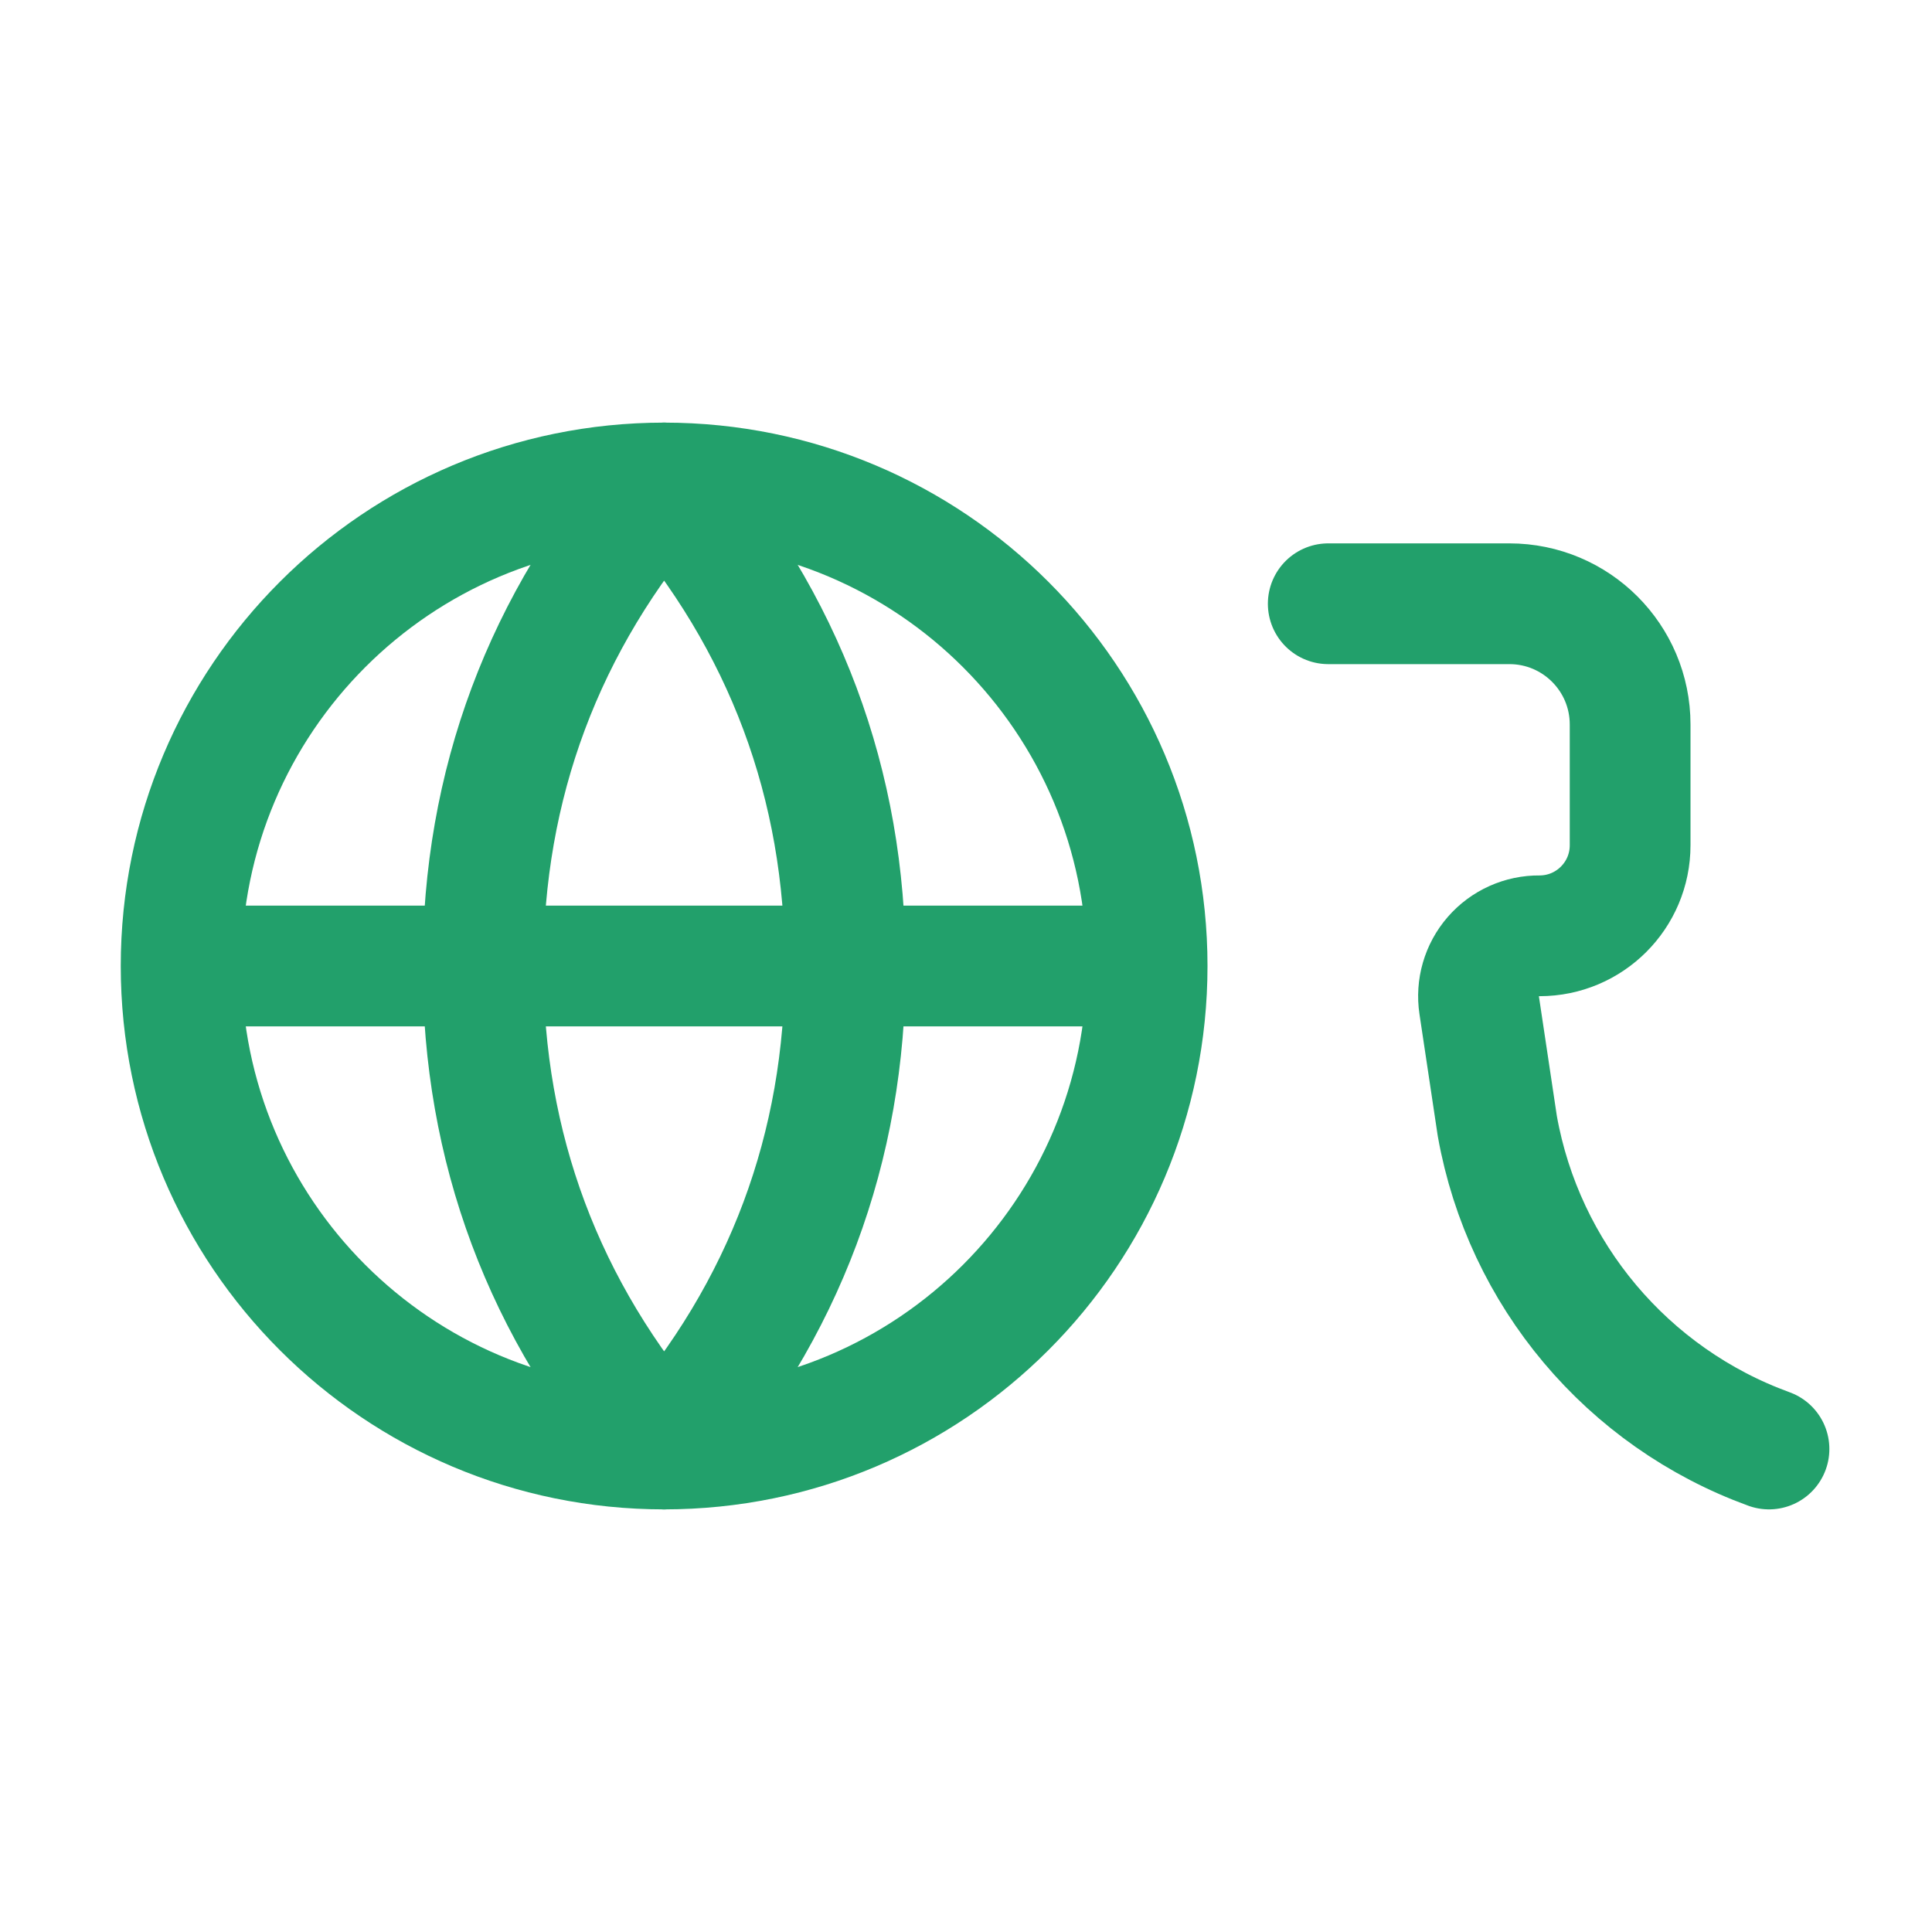
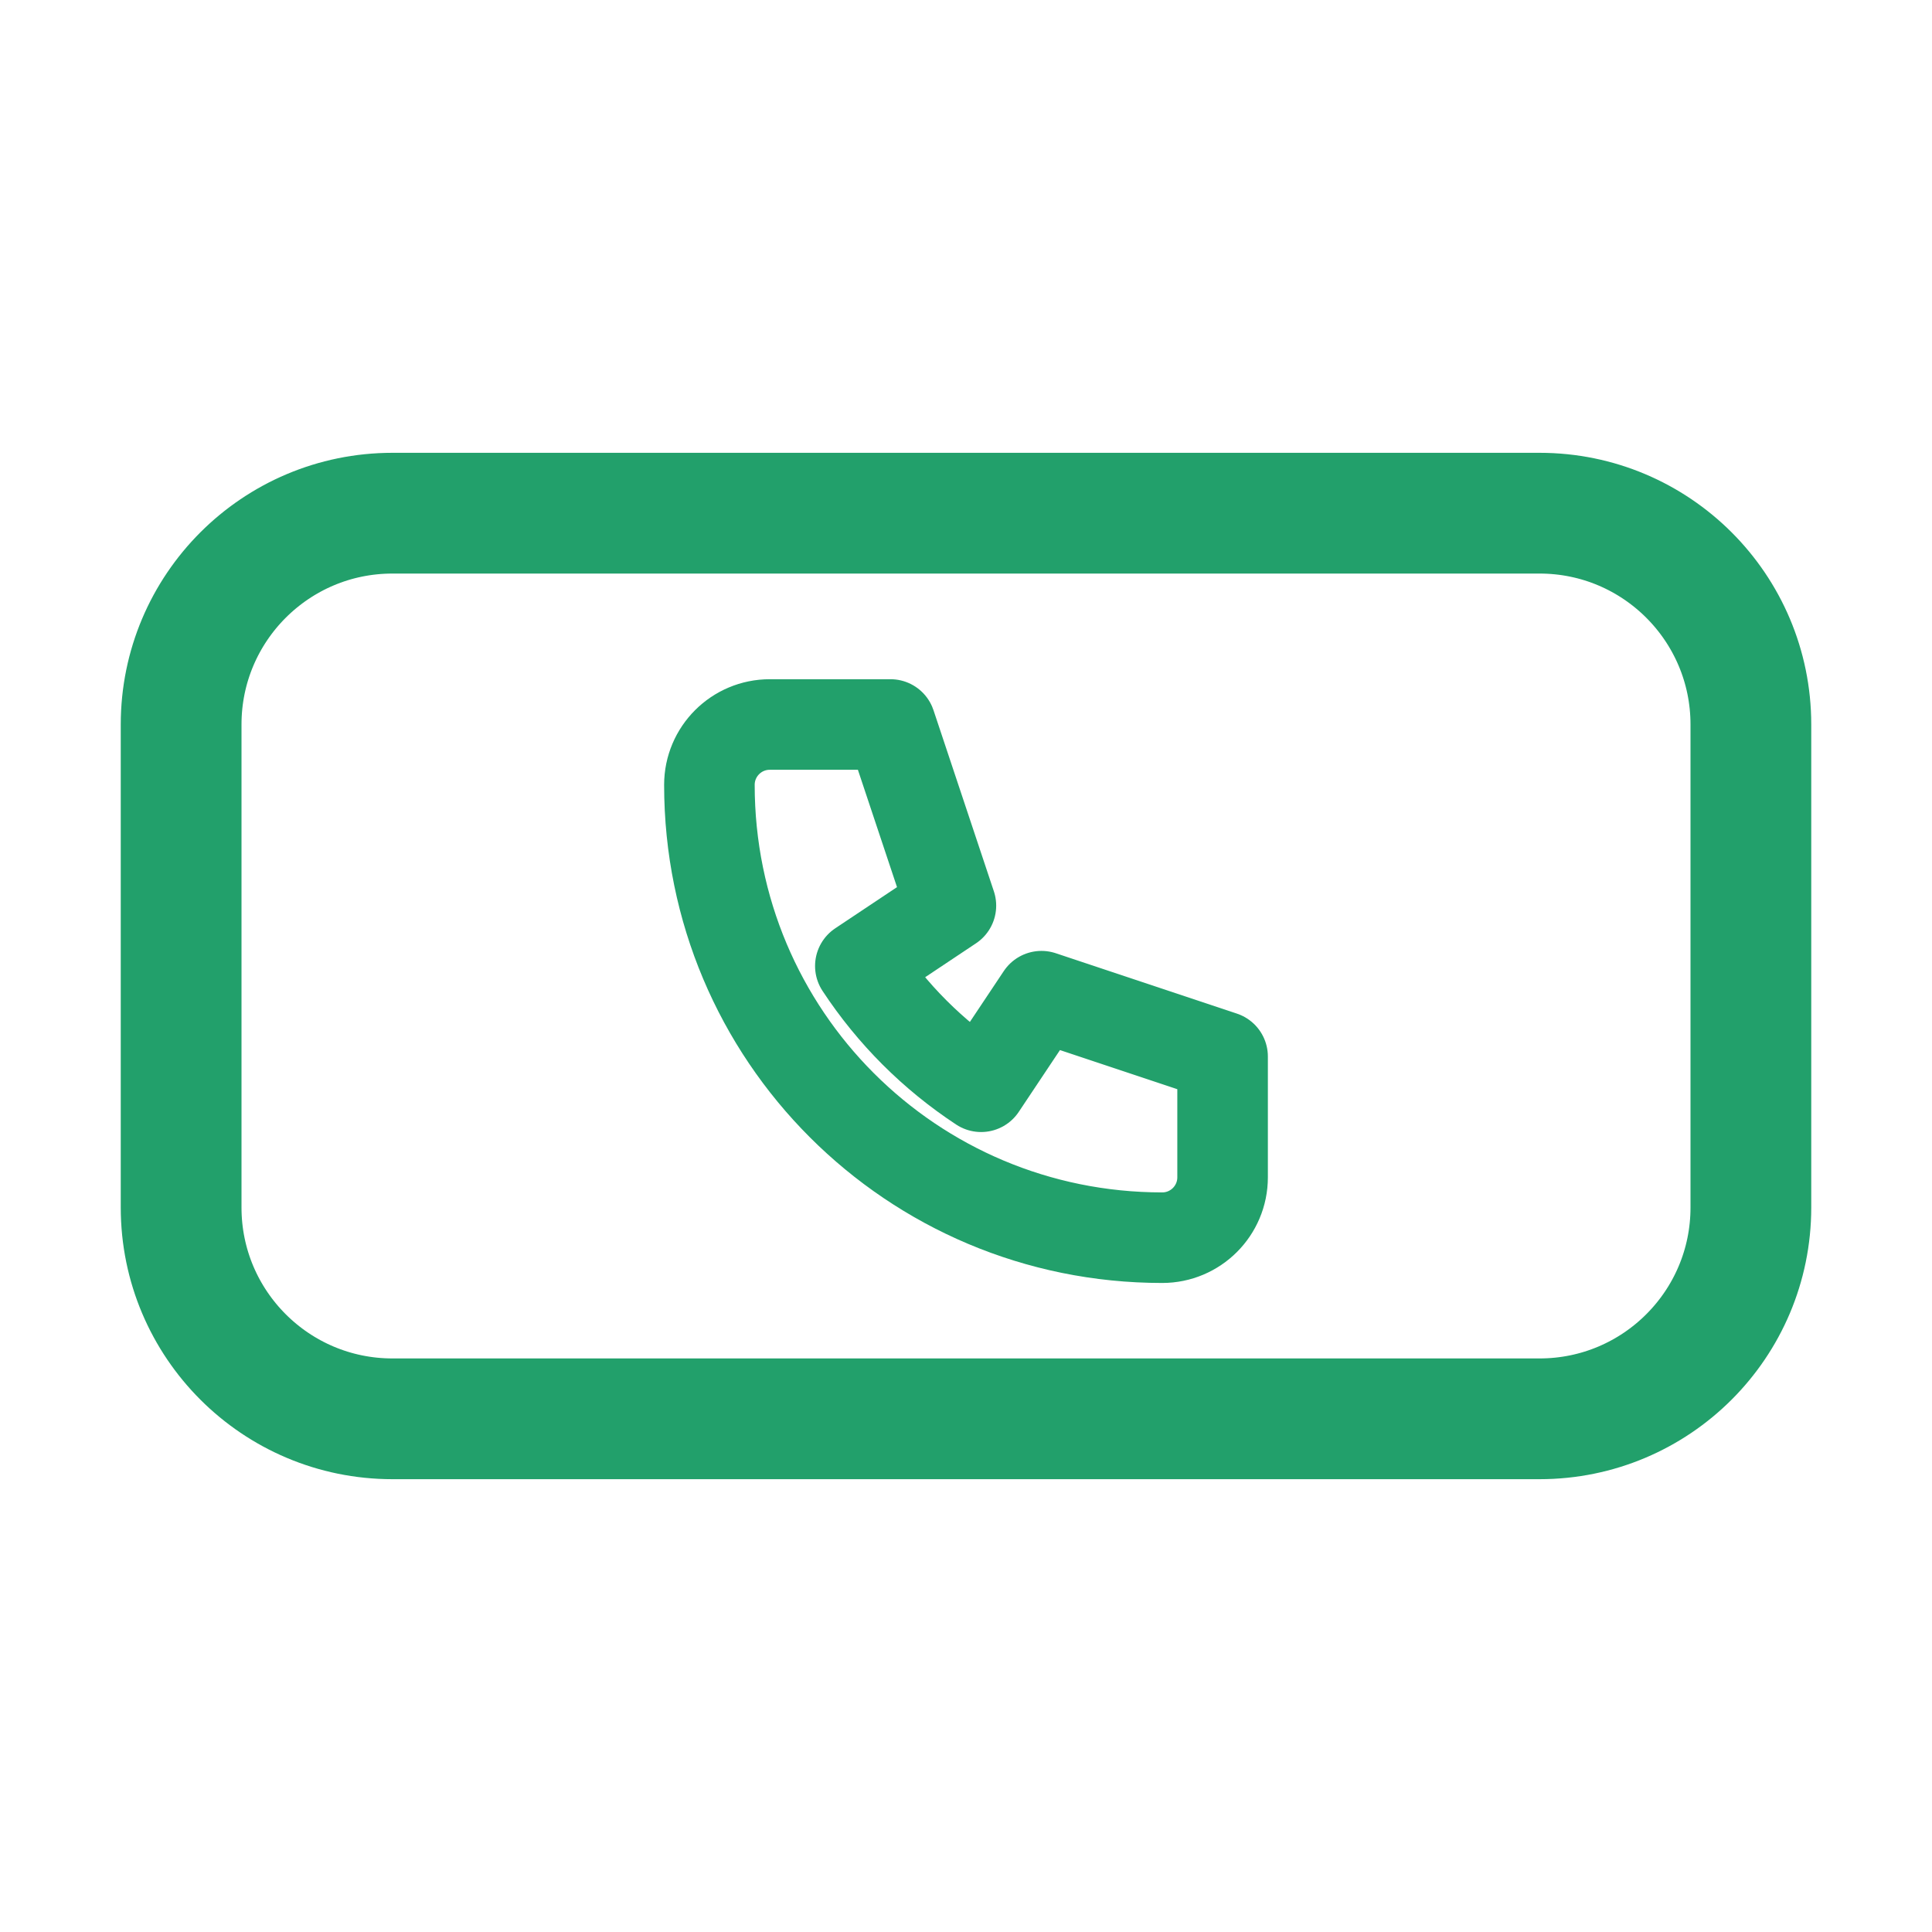
<svg xmlns="http://www.w3.org/2000/svg" viewBox="0 0 64 64" color="#22a06b" role="img" aria-labelledby="title">
-   <g fill="none" stroke="currentColor" stroke-linecap="round" stroke-linejoin="round" stroke-width="4">
-     <circle cx="22" cy="32" r="16" />
-     <path d="M22 16c4 4.6 6 10 6 16s-2 11.4-6 16c-4-4.6-6-10-6-16s2-11.4 6-16Z" />
-     <path d="M7 32h30" />
-     <path d="M44 20h6a4 4 0 0 1 4 4v4a3 3 0 0 1-3 3 2 2 0 0 0-2 2.3l.6 4a14 14 0 0 0 9 10.7" />
+   <g fill="none" stroke="currentColor" stroke-linecap="round" stroke-linejoin="round">
+     <rect x="6" y="17" width="52" height="30" rx="7" stroke-width="4" />
+     <path d="M25.5 24h4l2 6-3 2a14 14 0 0 0 4 4l2-3 6 2v4a2 2 0 0 1-2 2c-8.3 0-15-6.7-15-15a2 2 0 0 1 2-2Z" stroke-width="3" />
  </g>
</svg>
